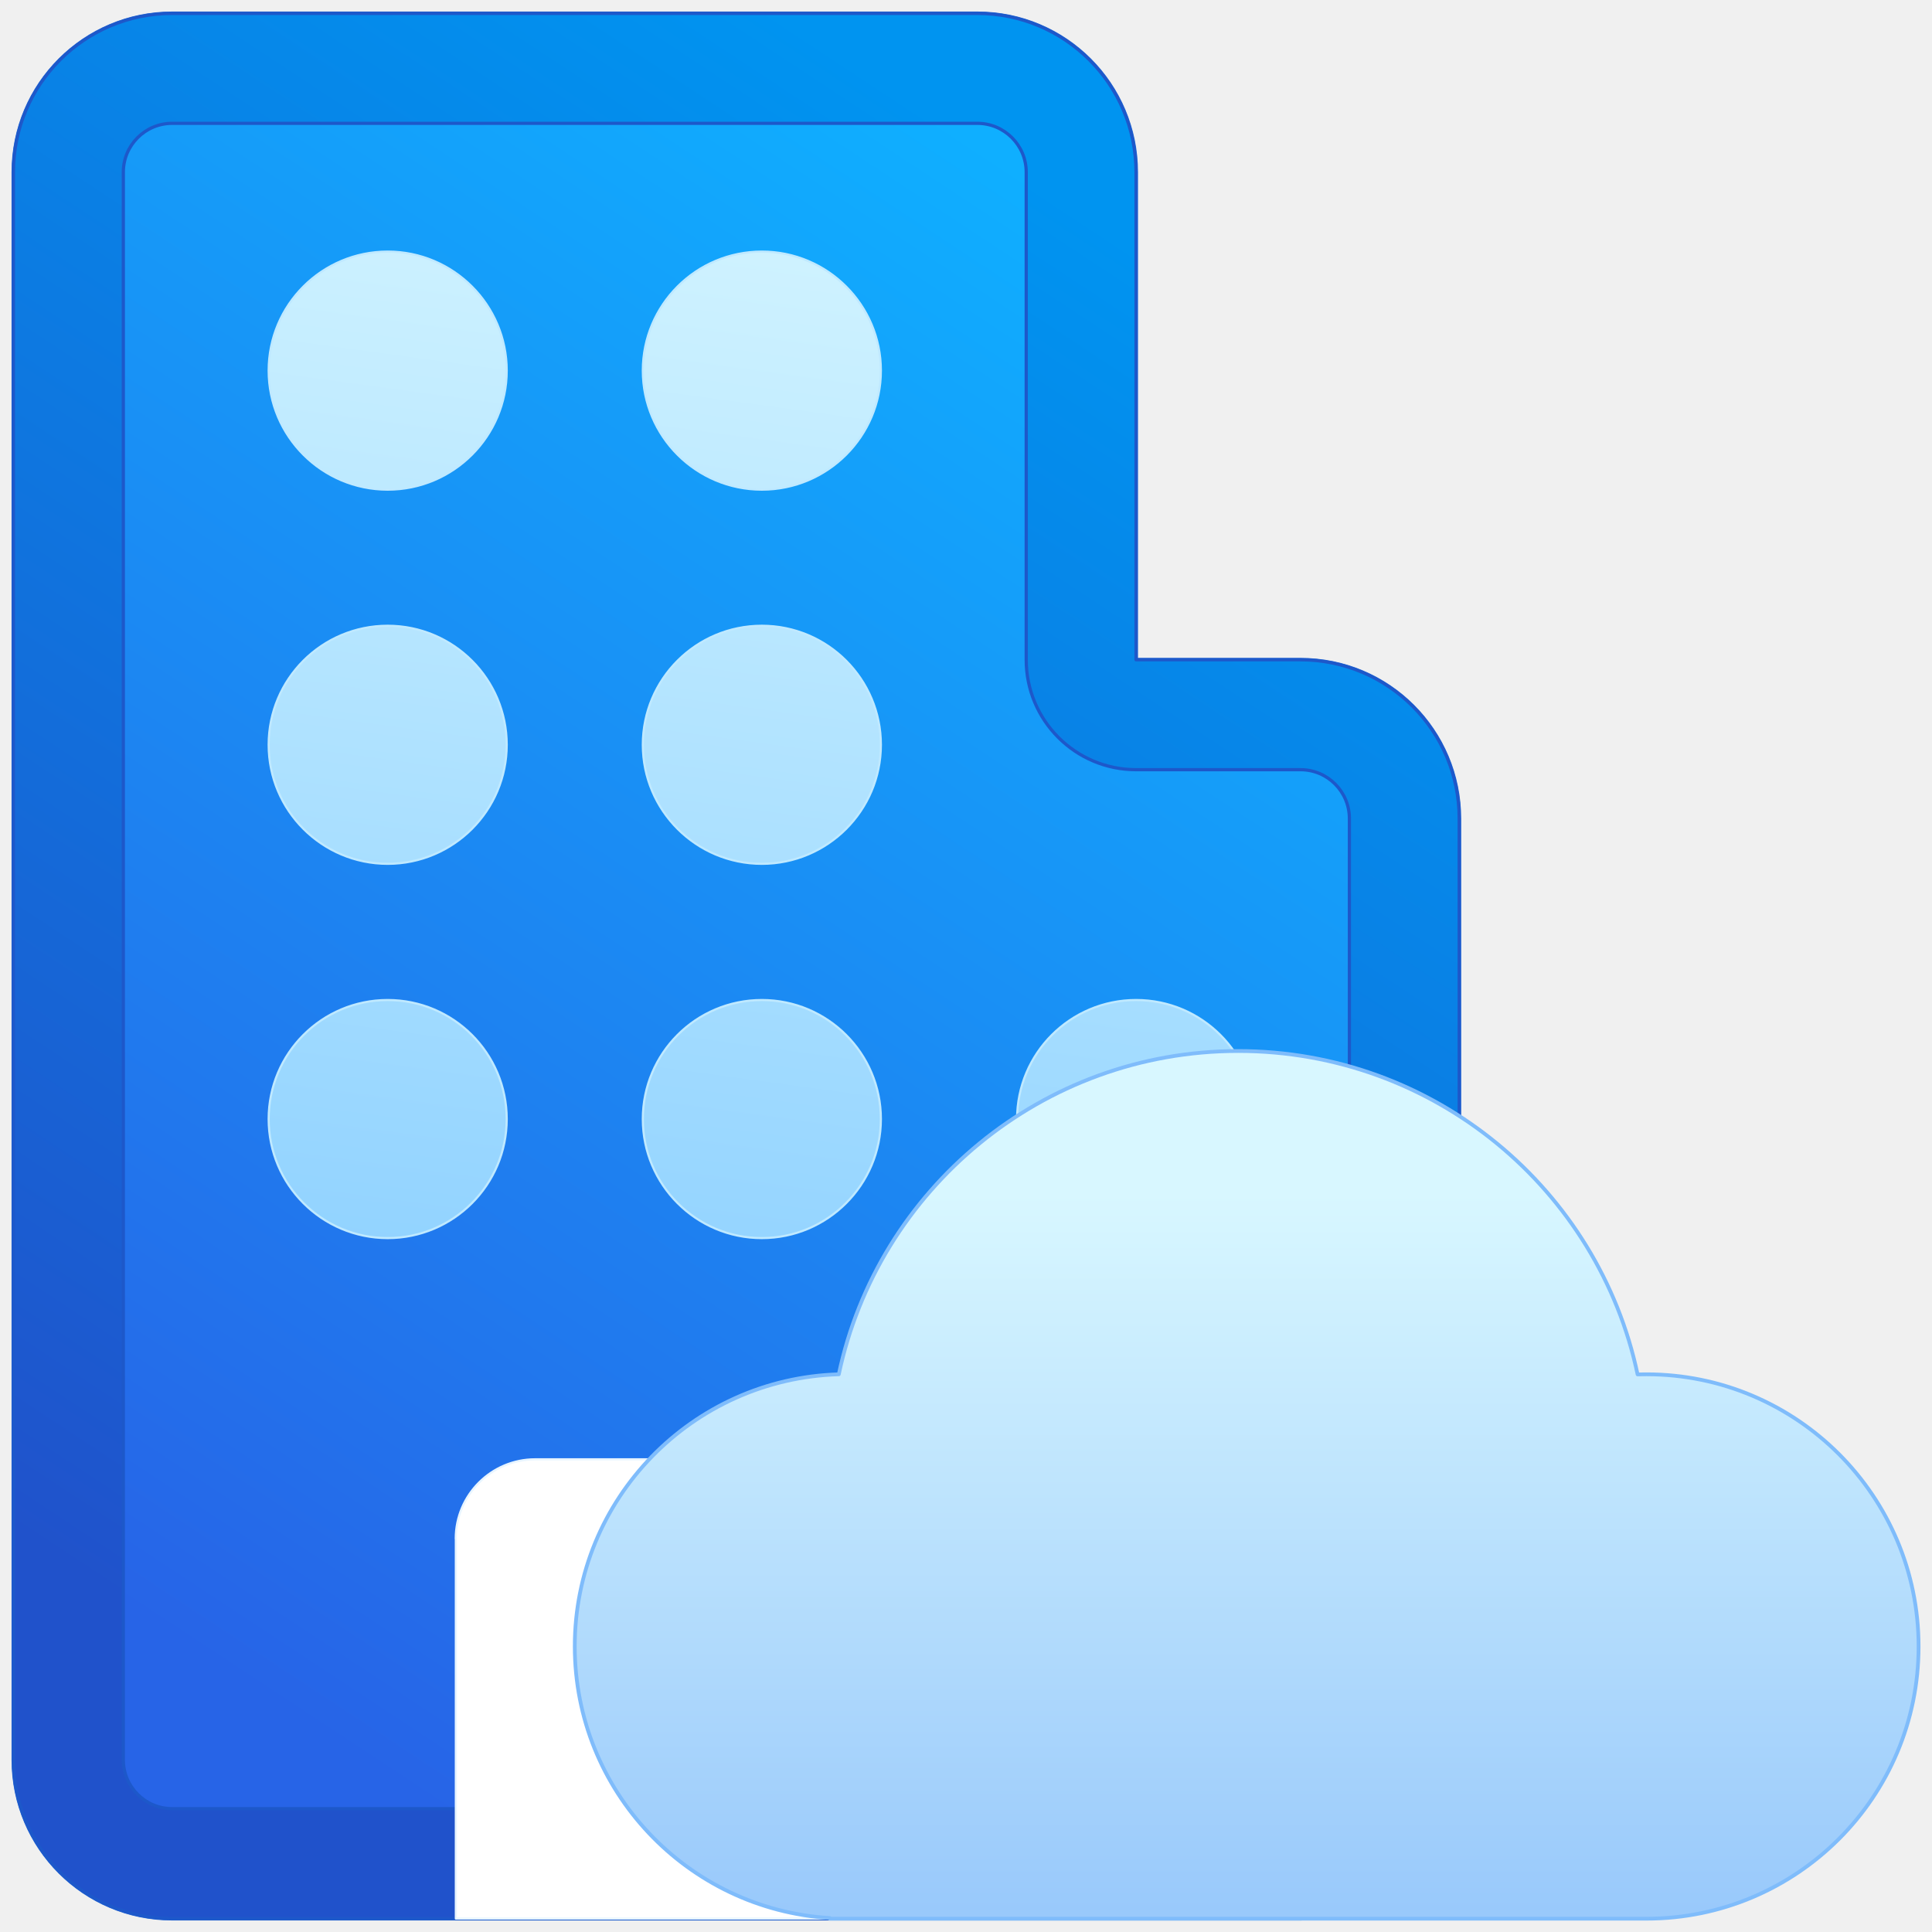
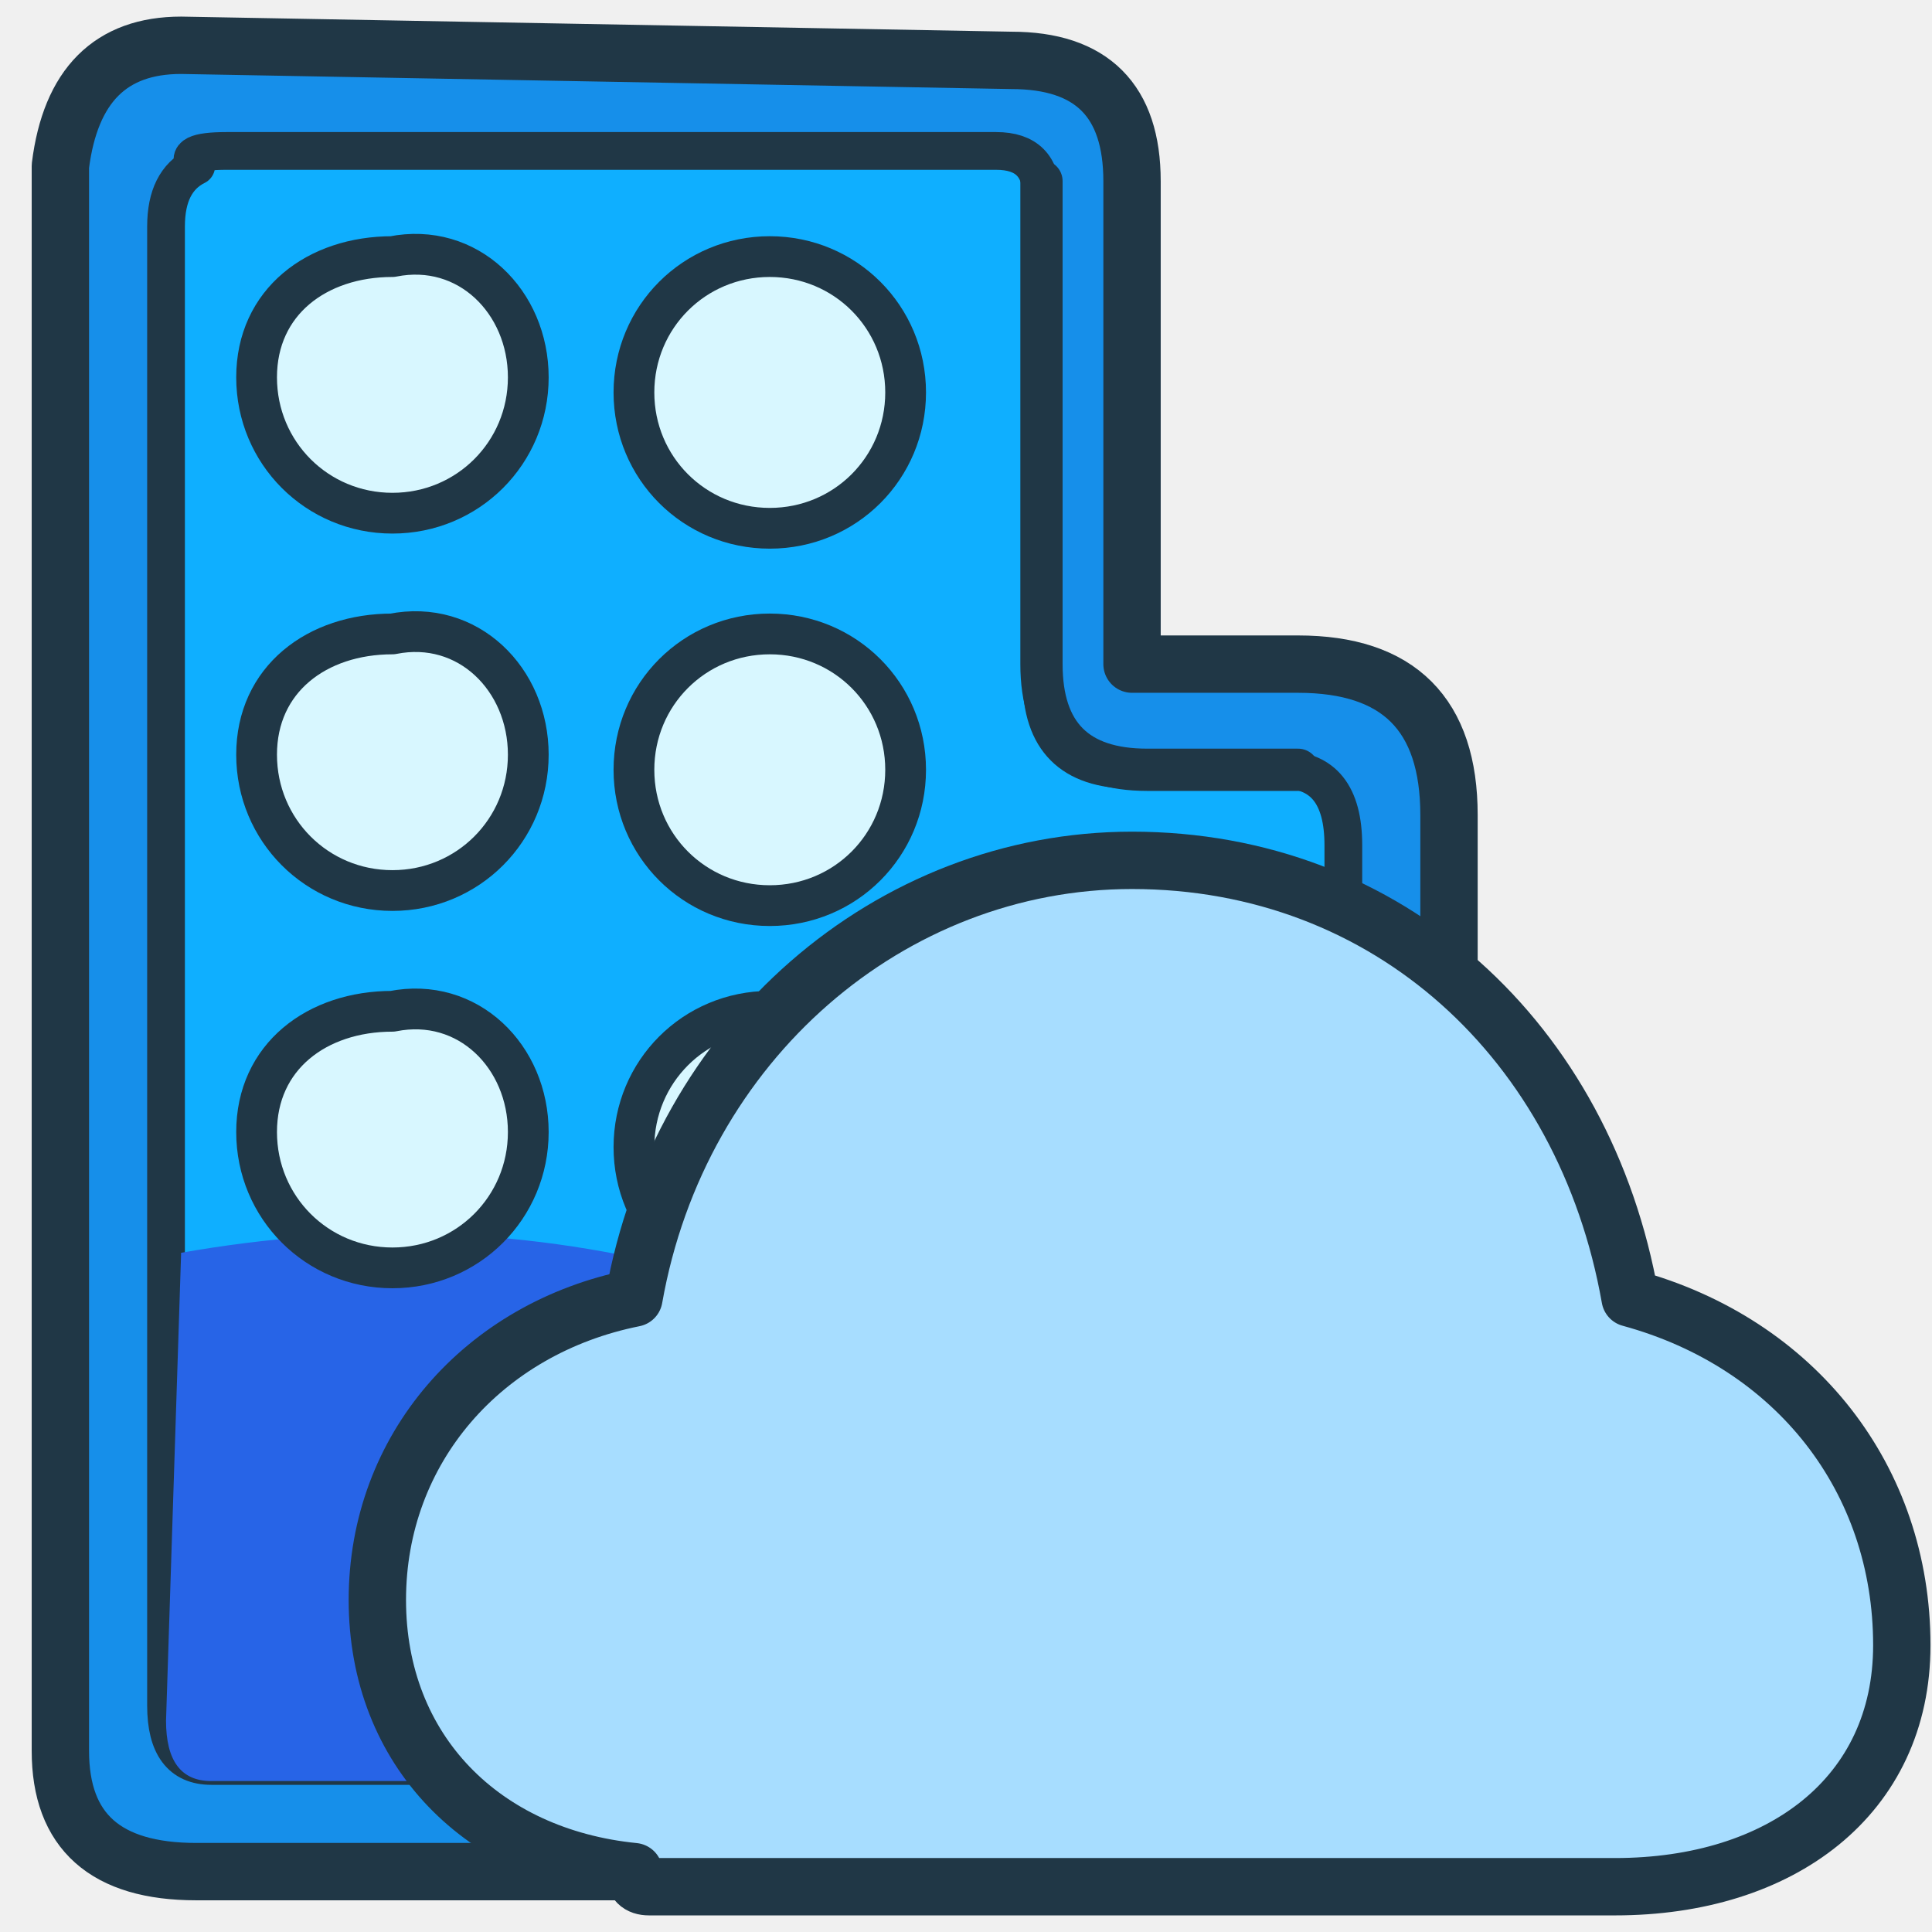
- <svg xmlns="http://www.w3.org/2000/svg" width="128" height="128" viewBox="0 0 128 128" fill="none">
-   <defs>
-     <linearGradient id="hubDocFill" x1="11.079" y1="17.397" x2="2.392" y2="4.224" gradientTransform="translate(0 20) scale(1 -1)" gradientUnits="userSpaceOnUse">
-       <stop offset="0" stop-color="#0fafff" />
-       <stop offset="1" stop-color="#2764e7" />
-     </linearGradient>
-     <linearGradient id="hubDocEdge" x1="11.079" y1="17.397" x2="2.392" y2="4.224" gradientTransform="translate(0 20) scale(1 -1)" gradientUnits="userSpaceOnUse">
-       <stop offset="0" stop-color="#0094f0" />
-       <stop offset="1" stop-color="#2052cb" />
-     </linearGradient>
-     <linearGradient id="hubDots" x1="7.926" y1=".897" x2="6.275" y2="12.951" gradientUnits="userSpaceOnUse">
-       <stop offset="0" stop-color="#d8f7ff" />
-       <stop offset="1" stop-color="#8cd0ff" />
-     </linearGradient>
-     <linearGradient id="hubCloud" x1="11.615" y1="8.885" x2="11.615" y2="-.136" gradientTransform="translate(0 20) scale(1 -1)" gradientUnits="userSpaceOnUse">
-       <stop offset="0" stop-color="#d8f7ff" />
-       <stop offset="1" stop-color="#83b9f9" />
-     </linearGradient>
-   </defs>
-   <g transform="scale(7.111111)" stroke-linecap="round" stroke-linejoin="round">
-     <path d="M1.604.125C.787.125.125.787.125,1.604v14.792c0,.817.662,1.479,1.479,1.479h10.513c.817,0,1.479-.662,1.479-1.479V7.626c0-.817-.662-1.479-1.479-1.479h-1.532V1.604c0-.817-.662-1.479-1.479-1.479H1.604Z" fill="url(#hubDocFill)" stroke="#1f67d6" stroke-width=".035" />
-     <path d="M9.109,16.851h3.008c.251,0,.455-.204.455-.455V7.626c0-.251-.204-.455-.455-.455h-1.532c-.566,0-1.024-.459-1.024-1.024V1.604c0-.251-.204-.455-.455-.455H1.604c-.251,0-.455.204-.455.455v14.792c0,.251.204.455.455.455h7.505ZM9.116,17.875h3c.817,0,1.479-.662,1.479-1.479V7.626c0-.817-.662-1.479-1.479-1.479h-1.532V1.604c0-.817-.662-1.479-1.479-1.479H1.604C.787.125.125.787.125,1.604v14.792c0,.817.662,1.479,1.479,1.479h7.512Z" fill="url(#hubDocEdge)" stroke="#1d58ca" stroke-width=".03" fill-rule="evenodd" />
-     <path d="M4.246,14.336c0-.408.331-.74.74-.74h3.592c.408,0,.74.331.74.74v3.539h-5.071v-3.539Z" fill="#fff" stroke="#e8f5ff" stroke-width=".02" />
-     <path d="M3.612,2.344c-.613,0-1.109.497-1.109,1.109s.497,1.109,1.109,1.109,1.109-.497,1.109-1.109-.497-1.109-1.109-1.109ZM7.098,2.344c-.613,0-1.109.497-1.109,1.109s.497,1.109,1.109,1.109,1.109-.497,1.109-1.109-.497-1.109-1.109-1.109ZM7.098,5.83c-.613,0-1.109.497-1.109,1.109s.497,1.109,1.109,1.109,1.109-.497,1.109-1.109-.497-1.109-1.109-1.109ZM7.098,9.317c-.613,0-1.109.497-1.109,1.109s.497,1.109,1.109,1.109,1.109-.497,1.109-1.109-.497-1.109-1.109-1.109ZM10.585,9.317c-.613,0-1.109.497-1.109,1.109s.497,1.109,1.109,1.109,1.109-.497,1.109-1.109-.497-1.109-1.109-1.109ZM3.612,5.83c-.613,0-1.109.497-1.109,1.109s.497,1.109,1.109,1.109,1.109-.497,1.109-1.109-.497-1.109-1.109-1.109ZM3.612,9.317c-.613,0-1.109.497-1.109,1.109s.497,1.109,1.109,1.109,1.109-.497,1.109-1.109-.497-1.109-1.109-1.109Z" fill="url(#hubDots)" stroke="#bfe9ff" stroke-width=".02" />
-     <path d="M7.732,17.87c-1.327-.082-2.377-1.184-2.377-2.531,0-1.375,1.094-2.494,2.46-2.535.364-1.721,1.892-3.012,3.721-3.012s3.357,1.291,3.721,3.013c.027,0,.055-.001.082-.001,1.4,0,2.536,1.135,2.536,2.536s-1.135,2.536-2.536,2.536h-7.607v-.005Z" fill="url(#hubCloud)" stroke="#7fbcfb" stroke-width=".035" />
+ <svg xmlns="http://www.w3.org/2000/svg" width="128" height="128" viewBox="0 0 128 128" fill="none" stroke-linecap="round" stroke-linejoin="round">
+   <path d="M12 3        Q5 3 4 11        L4 116        Q4 124 13 124        L85 124        Q96 124 96 114        L96 54        Q96 44 86 44        L75 44        L75 12        Q75 4 67 4        Z" fill="#168FEA" stroke="#203746" stroke-width="3.8" />
+   <path d="M13 11        Q12 10 15 10        L66 10        Q69 10 69 13        L69 45        Q69 51 75 51        L85 51        Q89 51 89 56        L89 114        Q89 117 85 117        L14 117        Q11 117 11 113        L11 15        Q11 12 13 11 Z" fill="#0FAFFF" stroke="#203746" stroke-width="2.5" />
+   <path d="M12 83        Q29 80 45 84        Q65 87 89 83        L89 115        Q89 118 85 118        L14 118        Q11 118 11 114 Z" fill="#2764E7" stroke="none" />
+   <path d="M69 12        L69 44        Q69 51 76 51        L86 51" stroke="#203746" stroke-width="2.8" />
+   <g fill="#D8F7FF" stroke="#203746" stroke-width="2.7">
+     <path d="M26 17              C31 16 35 20 35 25              C35 30 31 34 26 34              C21 34 17 30 17 25              C17 20 21 17 26 17 Z" />
+     <path d="M51 17              C56 17 60 21 60 26              C60 31 56 35 51 35              C46 35 42 31 42 26              C42 21 46 17 51 17 Z" />
+     <path d="M26 42              C31 41 35 45 35 50              C35 55 31 59 26 59              C21 59 17 55 17 50              C17 45 21 42 26 42 Z" />
+     <path d="M51 42              C56 42 60 46 60 51              C60 56 56 60 51 60              C46 60 42 56 42 51              C42 46 46 42 51 42 Z" />
+     <path d="M26 67              C31 66 35 70 35 75              C35 80 31 84 26 84              C21 84 17 80 17 75              C17 70 21 67 26 67 Z" />
+     <path d="M51 67              C56 67 60 71 60 76              C60 81 56 85 51 85              C46 85 42 81 42 76              C42 71 46 67 51 67 Z" />
+     <path d="M76 67              C81 66 85 70 85 75              C85 80 81 84 76 84              C71 84 67 80 67 75              C67 70 71 67 76 67 Z" />
  </g>
+   <path d="M34 124        L34 103        Q34 98 40 98        L61 98        Q66 98 66 103        L66 124 Z" fill="#FFFFFF" stroke="#203746" stroke-width="3" />
+   <path d="M55 124        C45 123 38 116 38 106        C38 96 45 88 55 86        C58 69 72 57 88 57        C105 57 118 69 121 86        C132 89 139 98 139 109        C139 119 131 125 120 125        L56 125        Q55 125 55 124 Z" transform="translate(-13 0)" fill="#A7DDFF" stroke="#203746" stroke-width="3.8" />
</svg>
